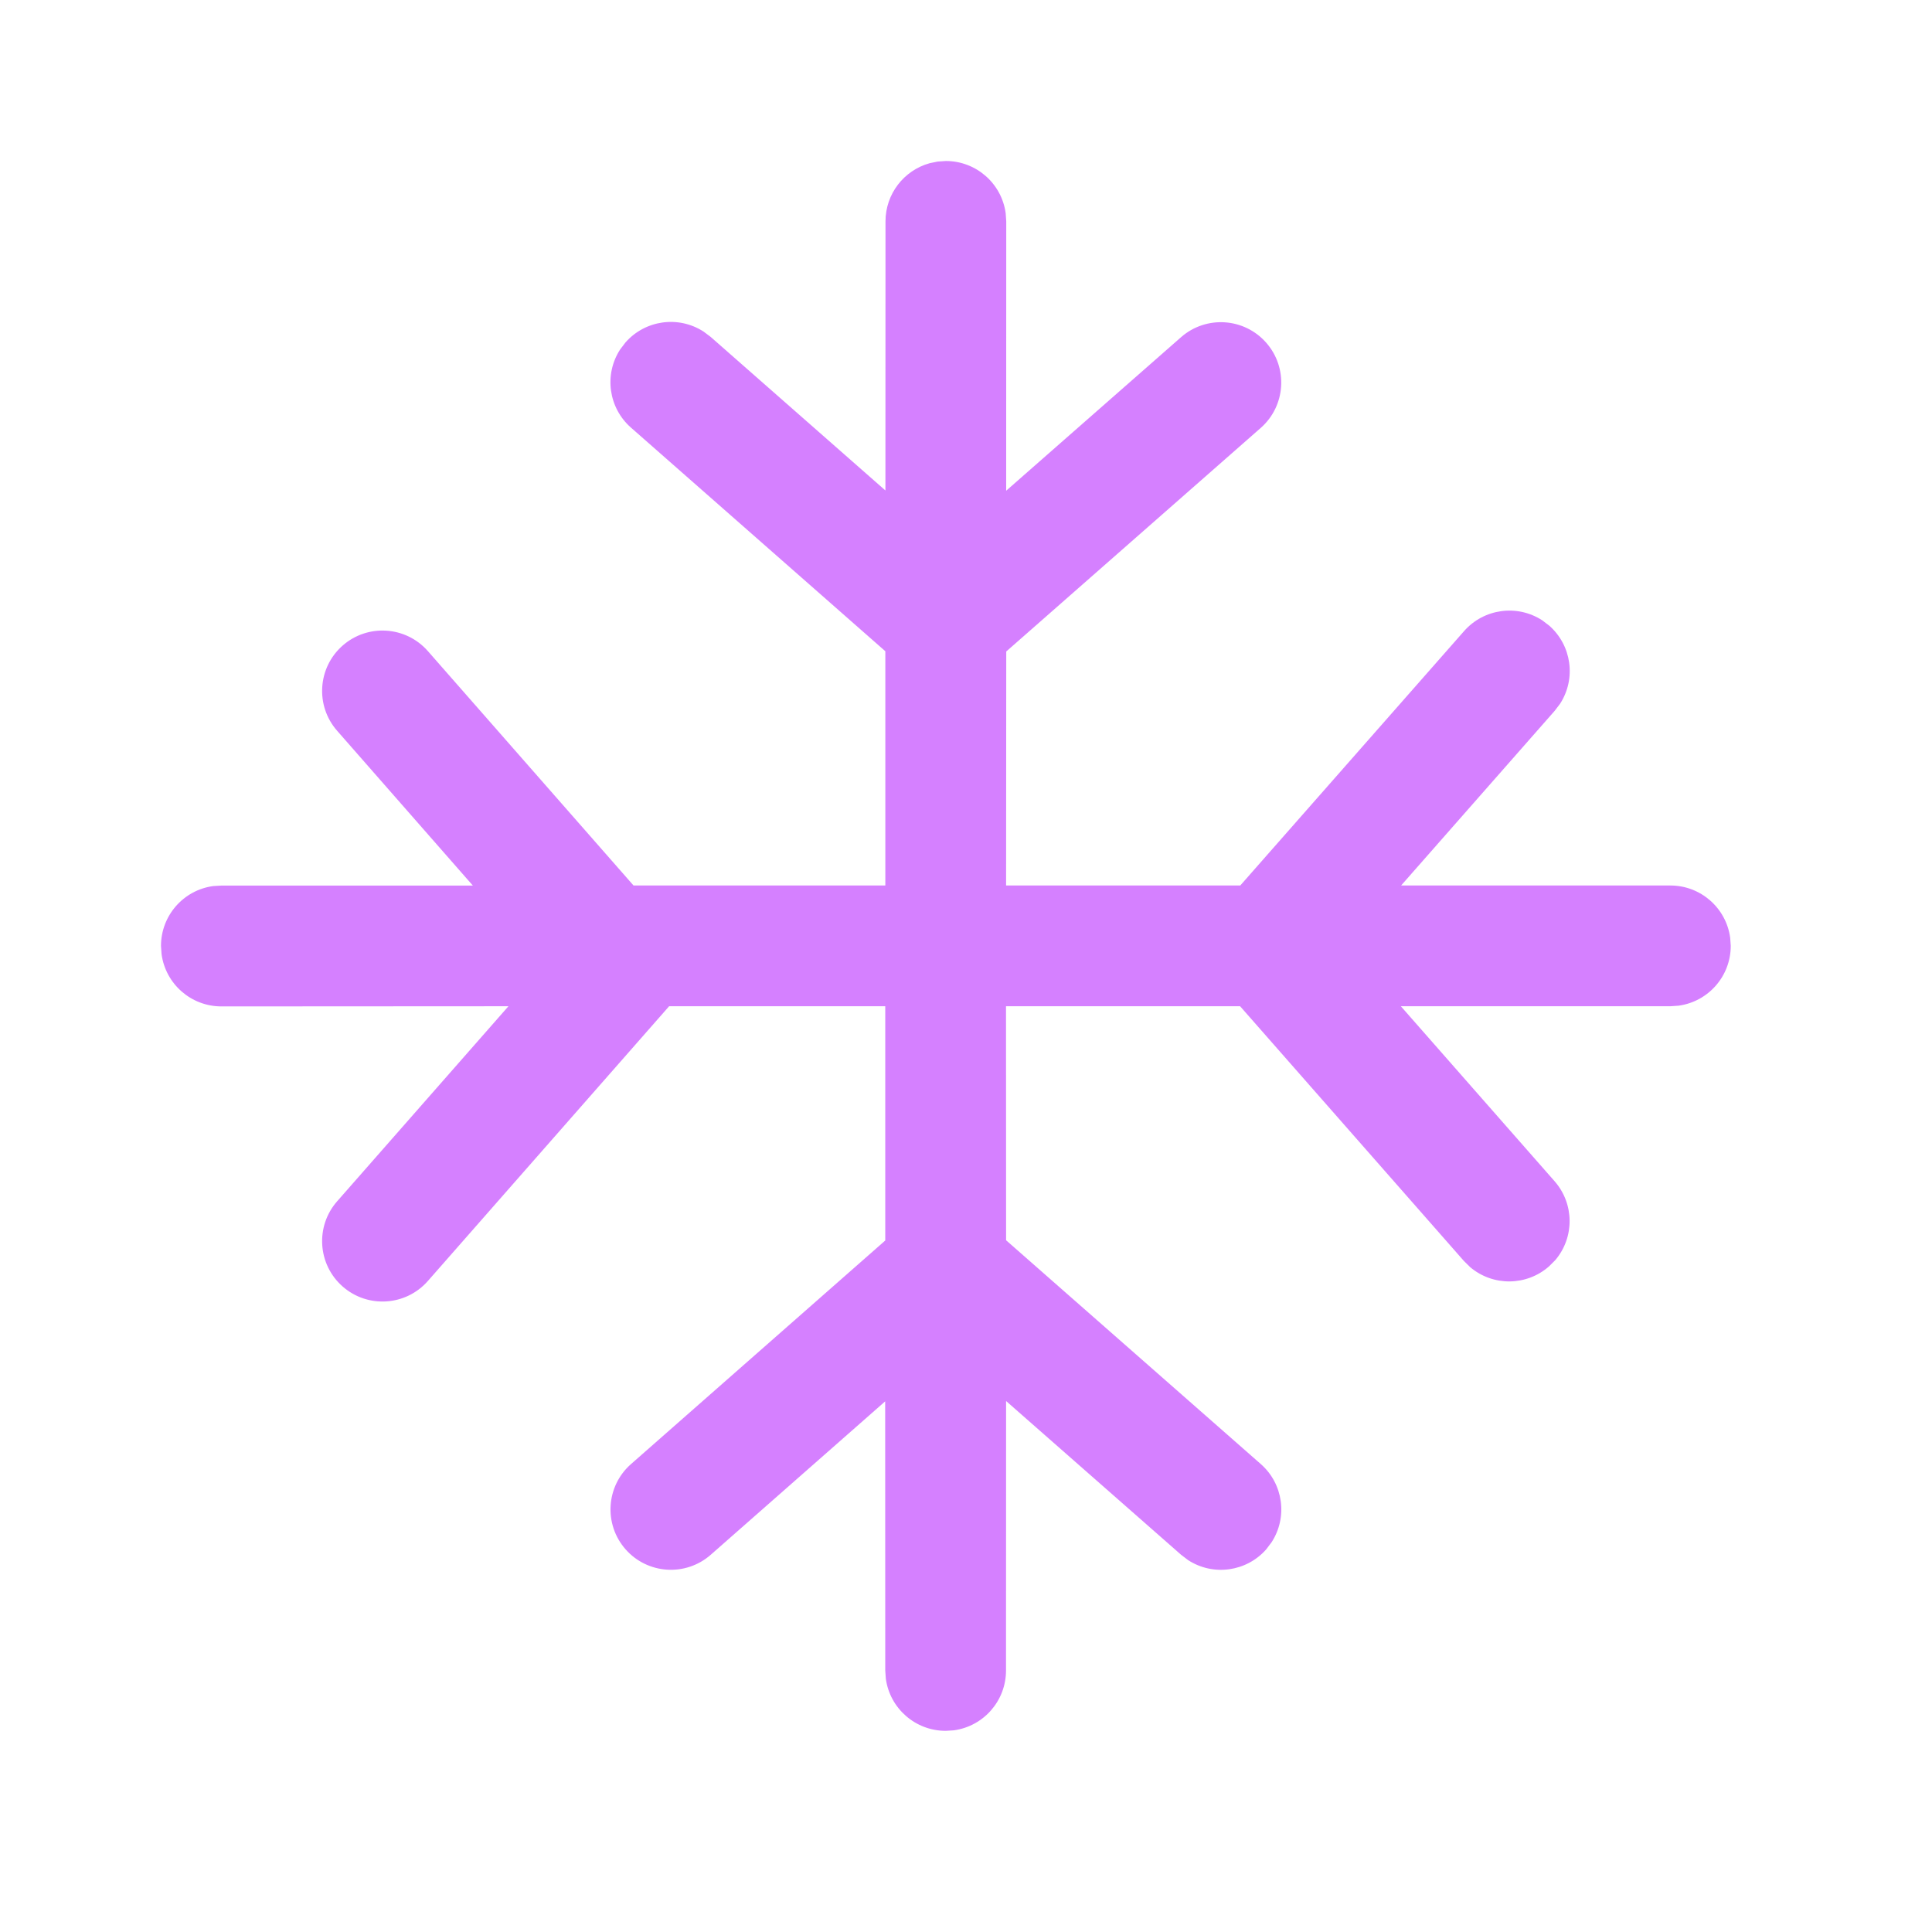
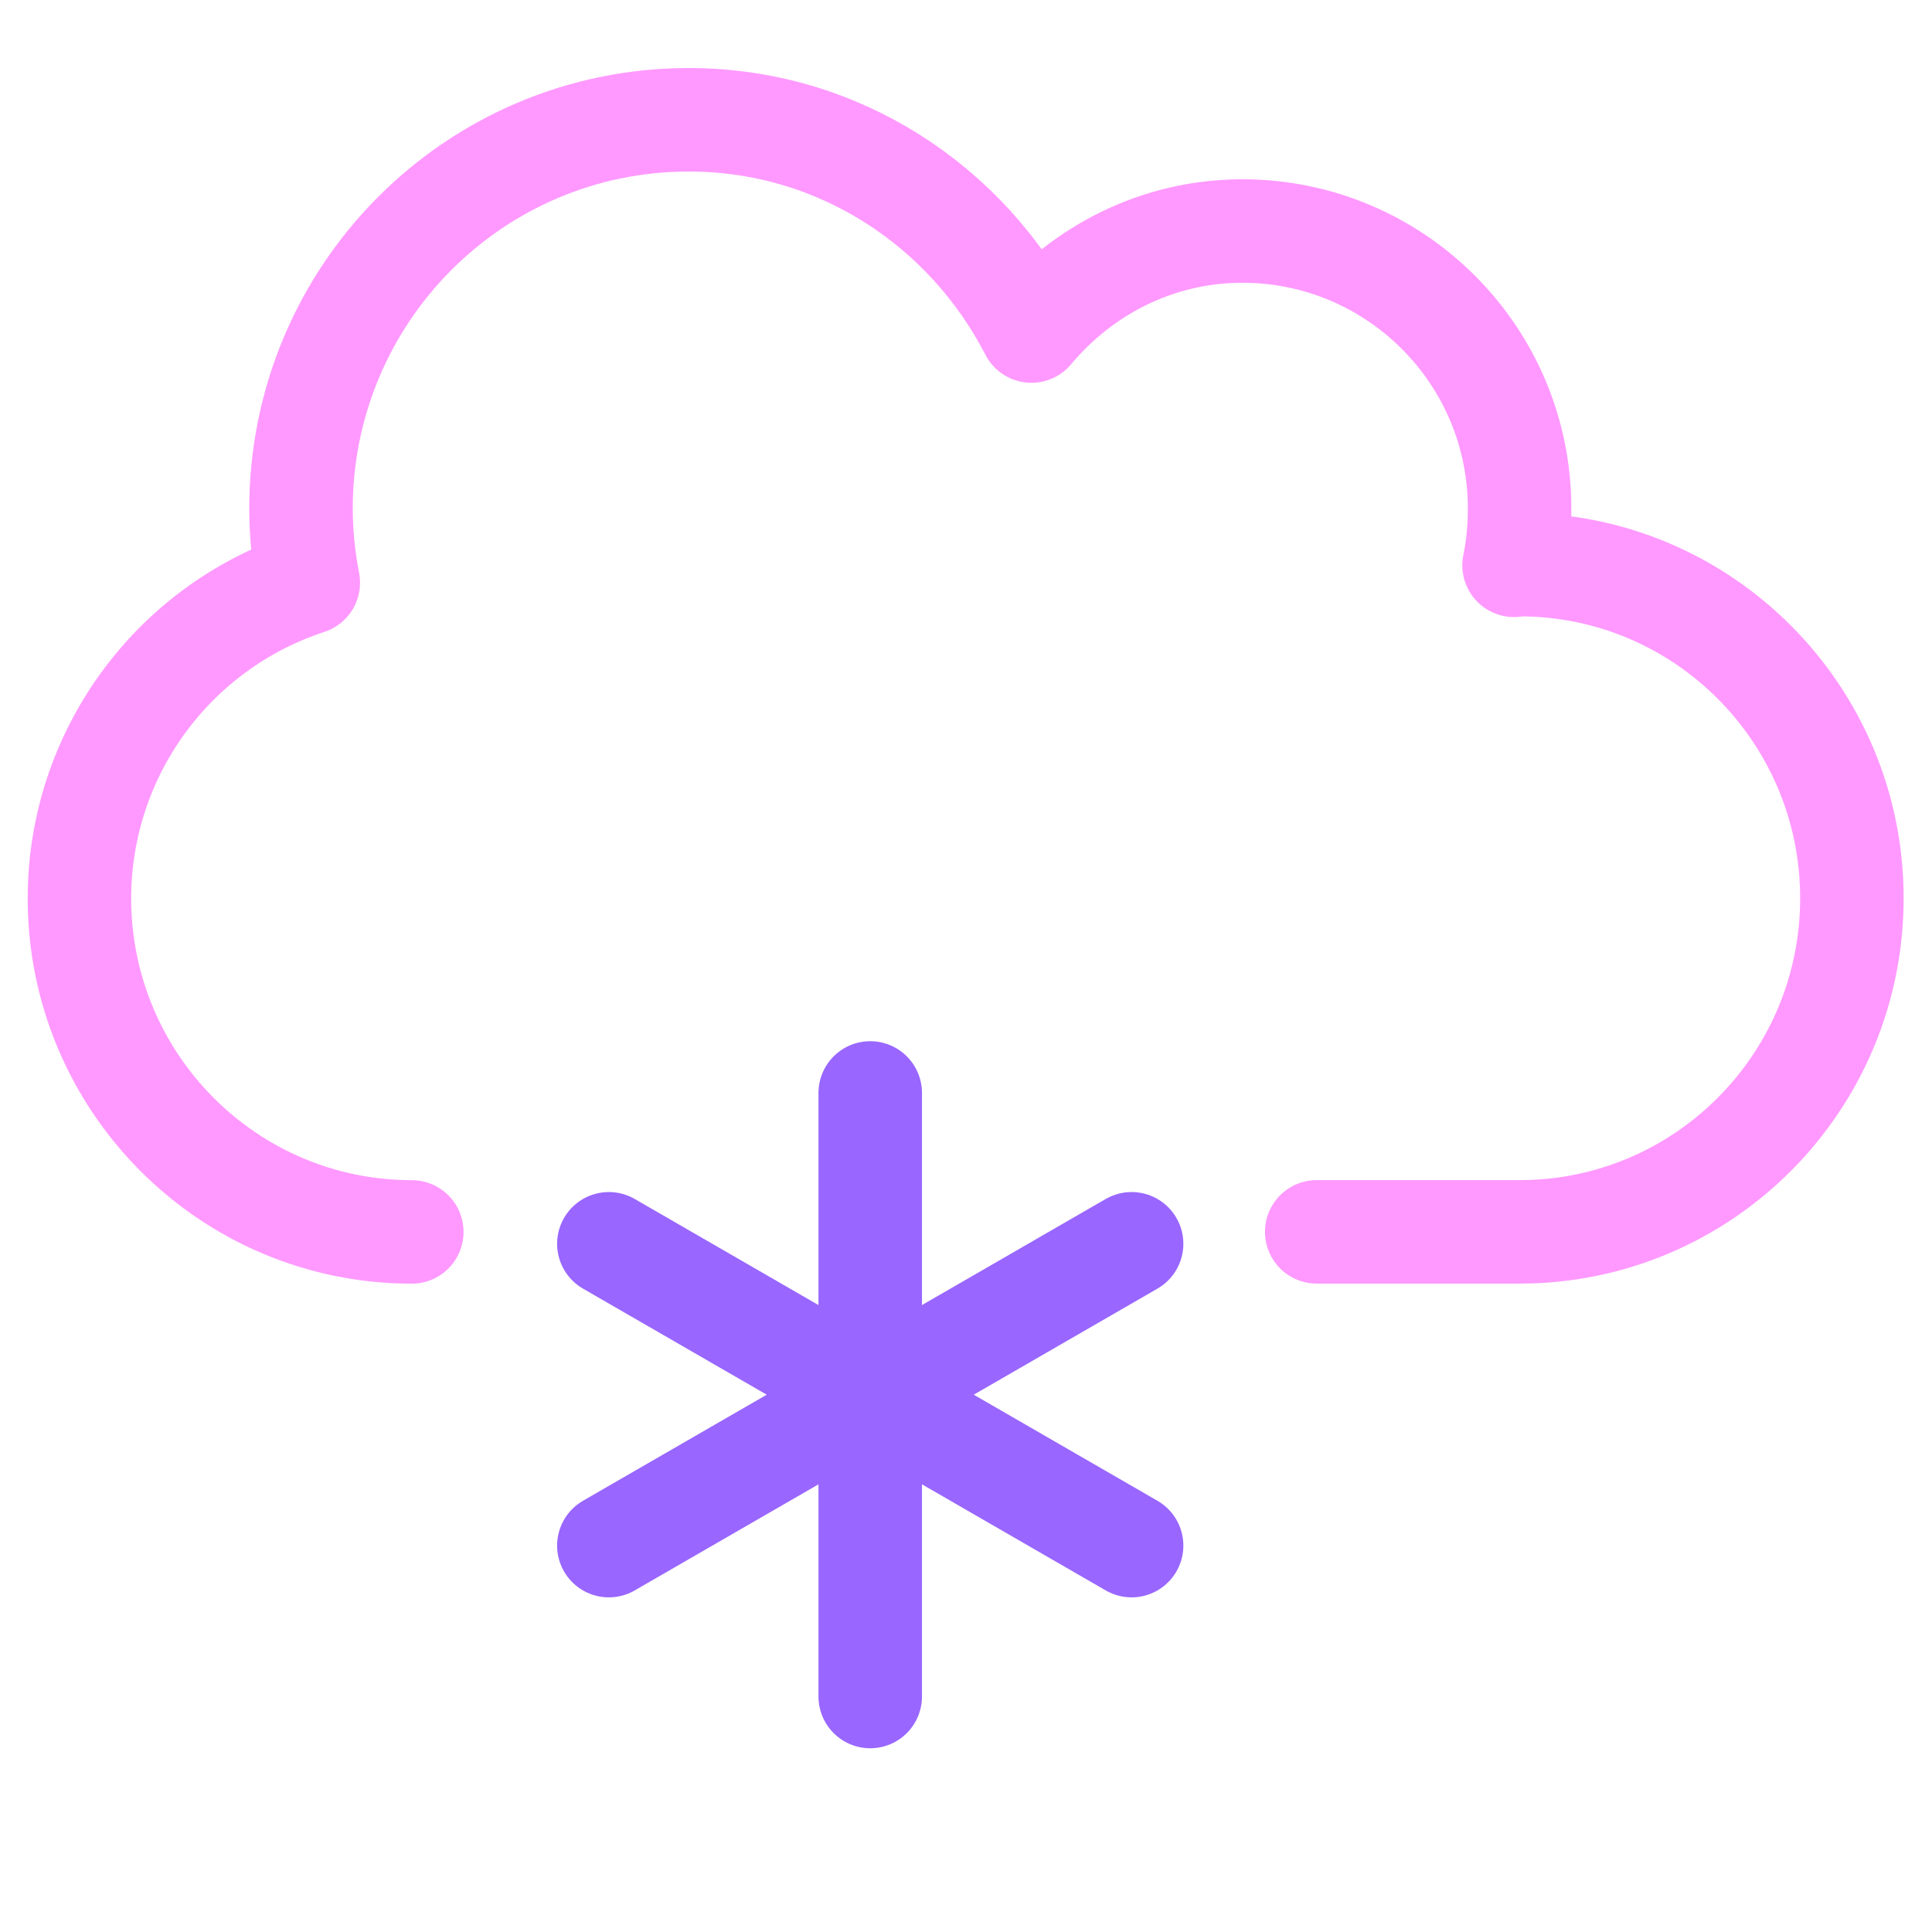
- <svg xmlns="http://www.w3.org/2000/svg" width="24" height="24" fill="none">
-   <path d="M11.75 2a.75.75 0 0 1 .743.649l.007.102-.001 3.345 2.172-1.907a.75.75 0 0 1 .99 1.127L12.5 8.093 12.498 11h2.909l2.78-3.16a.75.75 0 0 1 .97-.135l.088.067a.75.75 0 0 1 .135.97l-.067.088L17.405 11h3.345a.75.75 0 0 1 .743.649l.007.101a.75.75 0 0 1-.648.743l-.102.007h-3.348l1.909 2.173a.75.75 0 0 1 .01.98l-.078.078a.75.75 0 0 1-.98.01l-.079-.078-2.779-3.163h-2.908l.001 2.907 3.164 2.78a.75.75 0 0 1 .135.97l-.067.089a.75.75 0 0 1-.97.135l-.088-.067-2.174-1.91-.001 3.348a.75.75 0 0 1-.649.743l-.101.006a.75.75 0 0 1-.743-.648l-.007-.102-.001-3.343-2.167 1.906a.75.75 0 0 1-.99-1.127l3.158-2.777V12.5H8.312l-2.997 3.413a.75.75 0 0 1-1.127-.99L6.316 12.5l-3.566.002a.75.75 0 0 1-.743-.649L2 11.751a.75.75 0 0 1 .648-.744l.102-.006h3.124L4.188 9.078a.75.75 0 0 1 1.127-.99L7.87 11h3.128V8.09l-3.16-2.778a.75.75 0 0 1-.135-.97l.067-.088a.75.75 0 0 1 .97-.135l.089.067 2.17 1.907L11 2.75a.75.75 0 0 1 .55-.723l.098-.02L11.75 2Z" fill="#D580FF" />
+ <svg xmlns="http://www.w3.org/2000/svg" width="28" height="28" fill="none">
+   <path d="M5.968 17.854c-2.66 0-4.817-2.166-4.817-4.836a4.817 4.817 0 0 1 3.317-4.573 5.75 5.75 0 0 1-.106-1.068c0-3.118 2.514-5.641 5.62-5.641 2.172 0 4.033 1.249 4.966 3.062.738-.881 1.827-1.45 3.06-1.45a4.02 4.02 0 0 1 4.015 4.029c0 .282-.026.554-.08.816.024 0 .05-.01.08-.01 2.659 0 4.816 2.166 4.816 4.835 0 2.67-2.157 4.835-4.816 4.835h-2.94" stroke="#F9F" stroke-width="1.5" stroke-linecap="round" stroke-linejoin="round" />
+   <path d="M12.612 24.587V15.84M16.4 22.4l-7.576-4.374M8.824 22.4l7.576-4.374" stroke="#96F" stroke-width="1.5" stroke-linecap="round" />
</svg>
